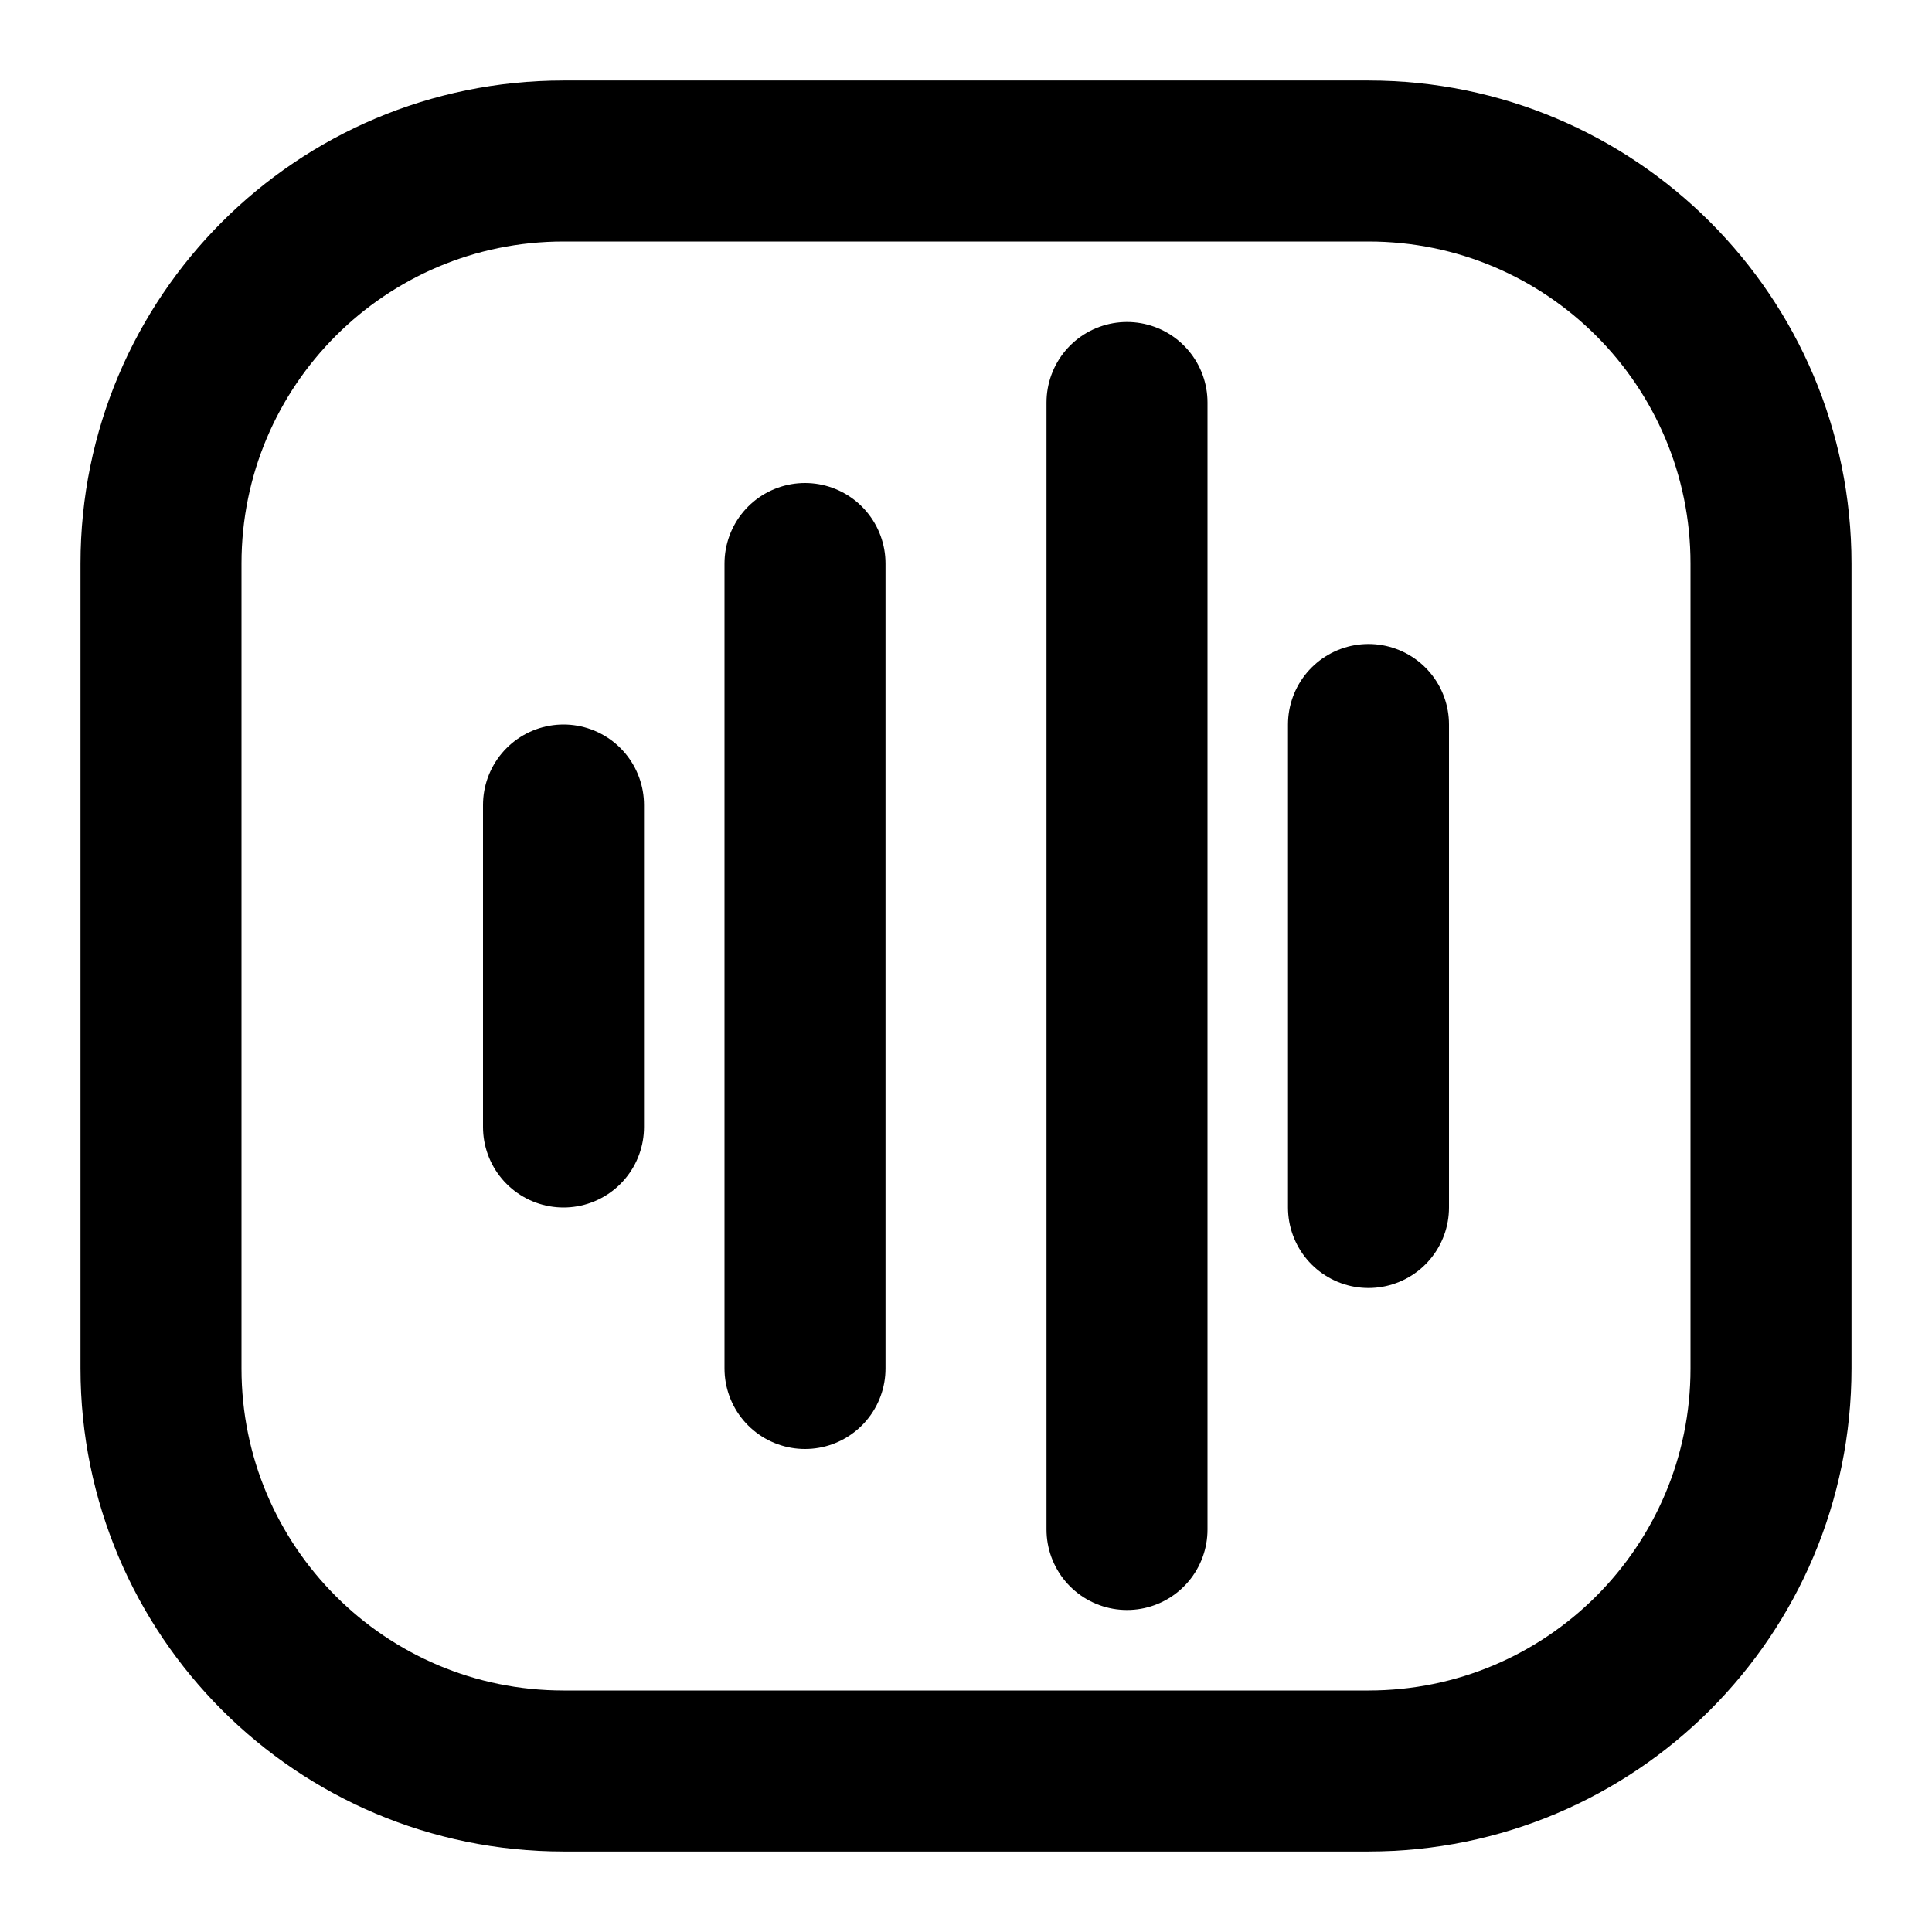
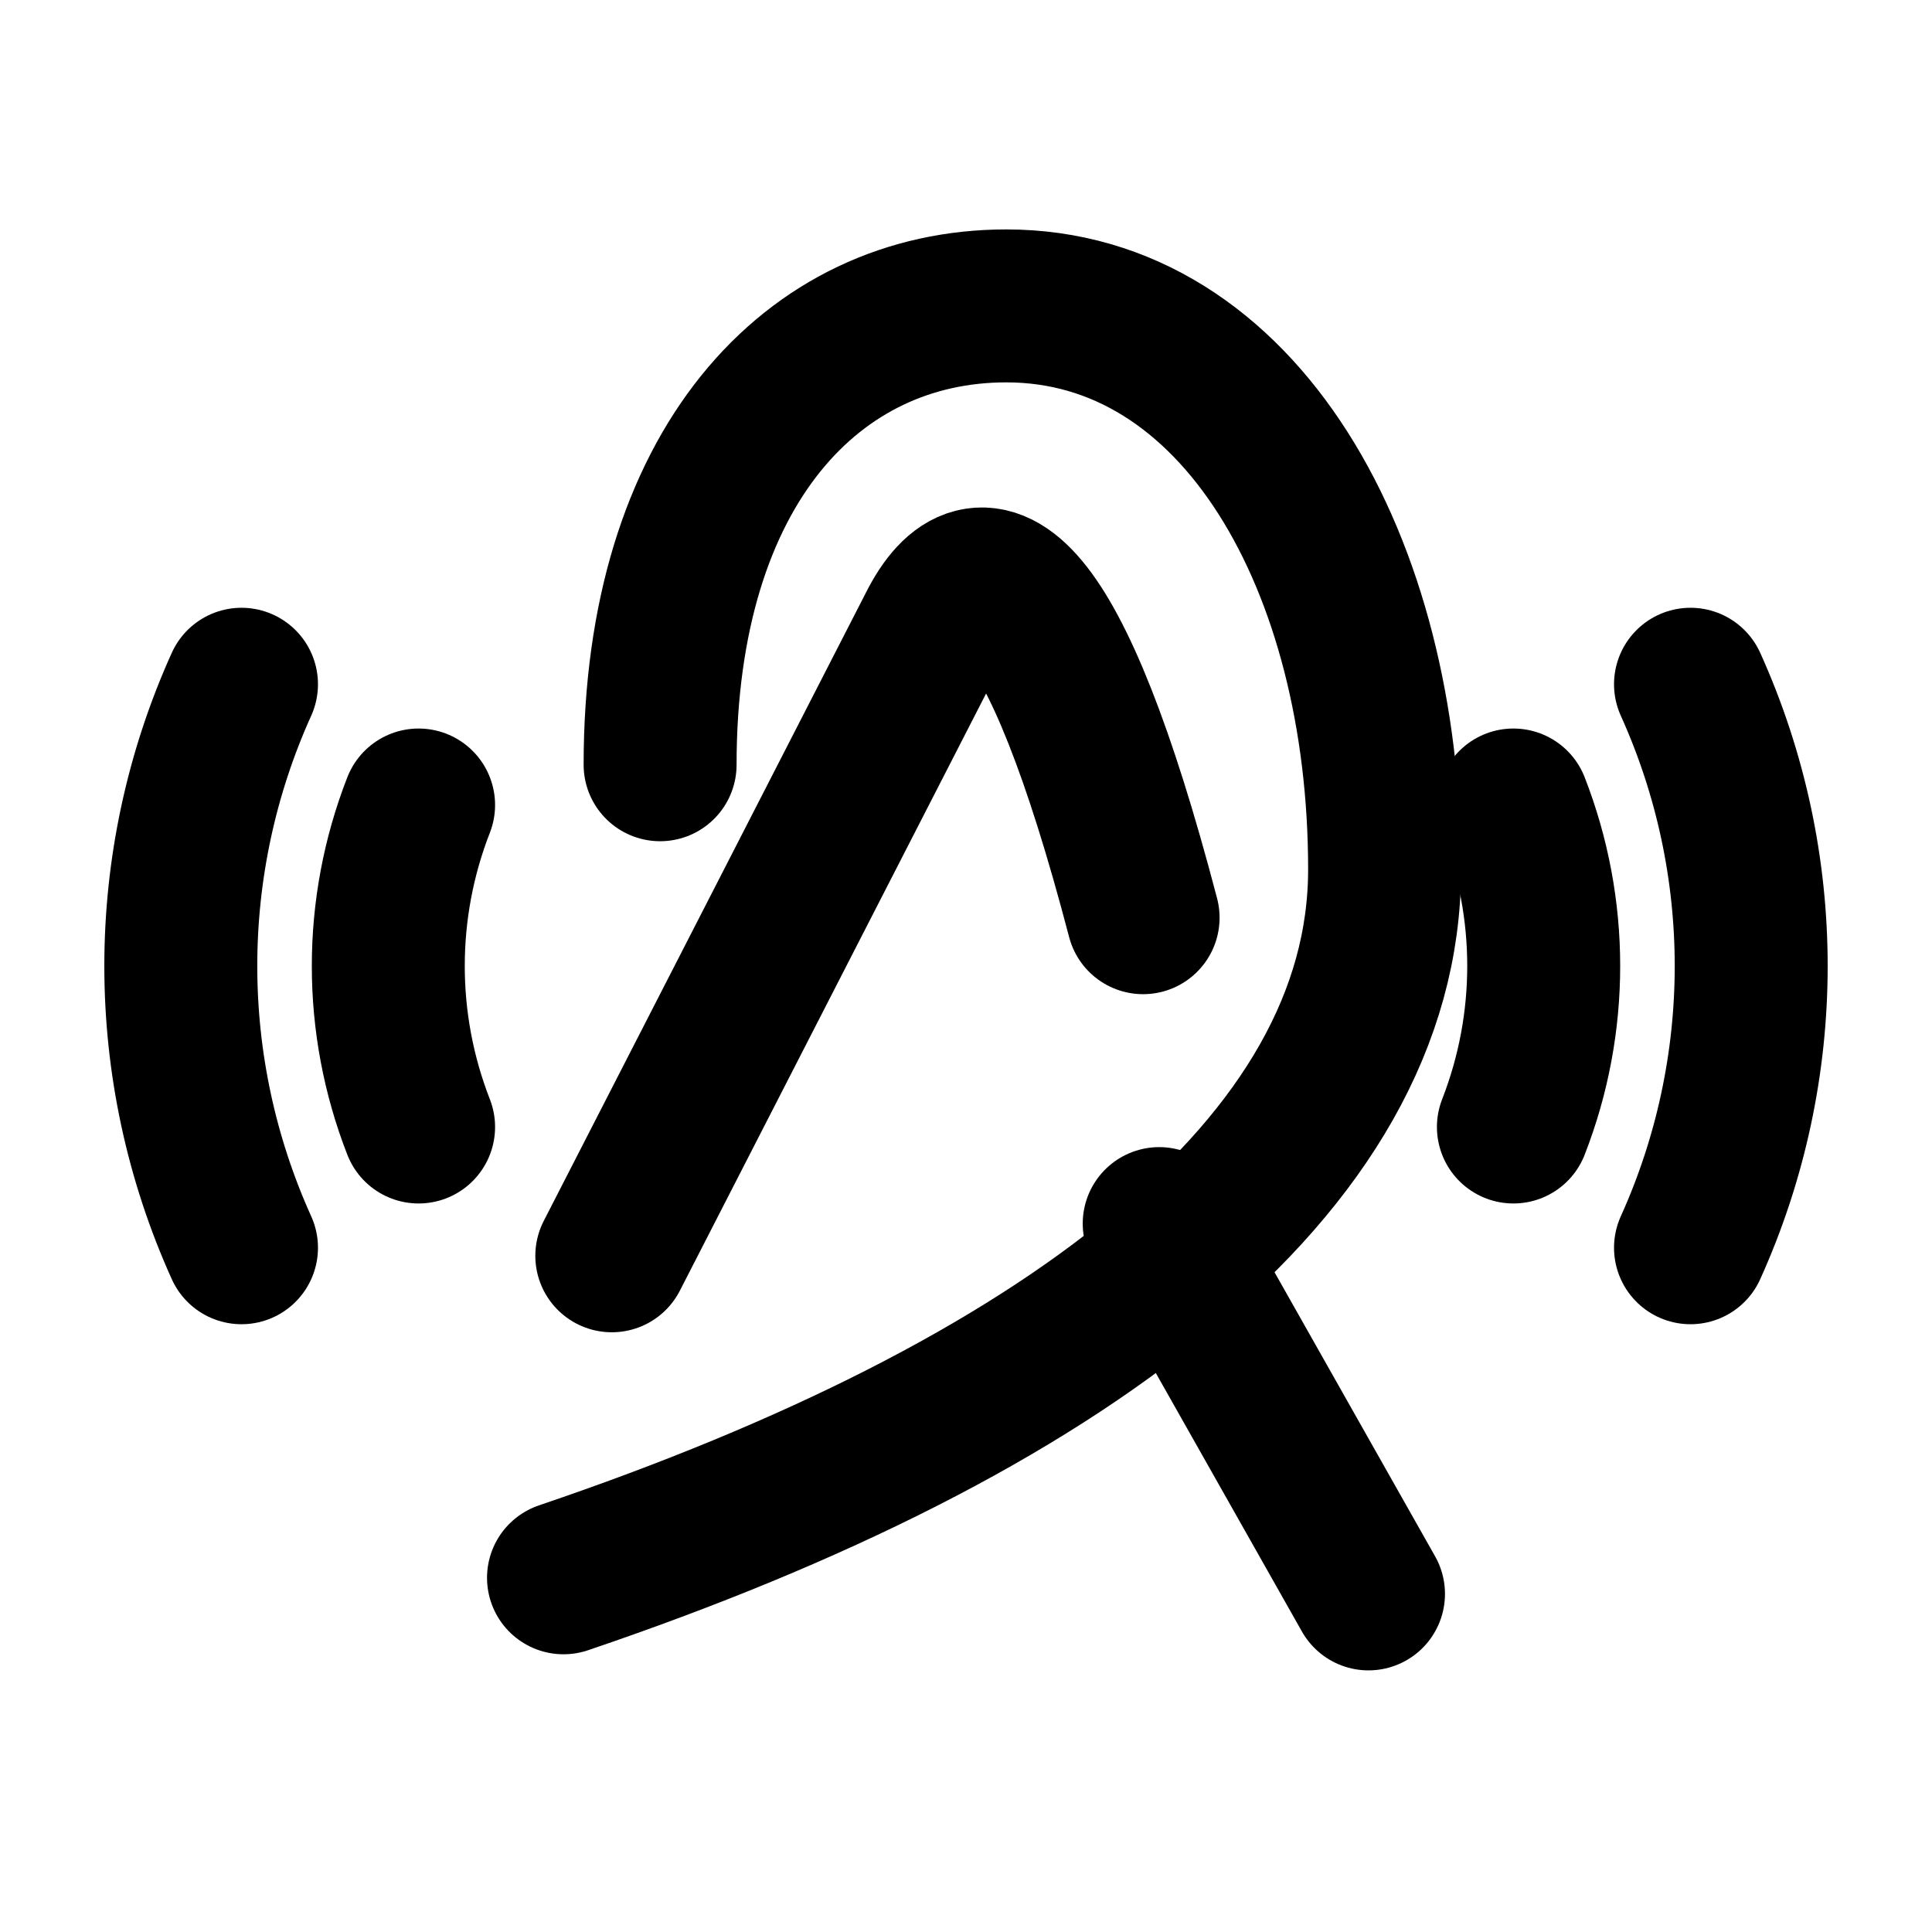
- <svg xmlns="http://www.w3.org/2000/svg" viewBox="0 0 24 24" fill="none" stroke="#000000" stroke-width="2" stroke-linecap="round" stroke-linejoin="round">
-   <rect width="20" height="20" x="2" y="2" rx="5" ry="5" />
-   <path d="M7 10v4" />
-   <path d="M10 7v10" />
-   <path d="M14 5v14" />
-   <path d="M17 9v6" />
+ <svg xmlns="http://www.w3.org/2000/svg" viewBox="0 0 24 24" fill="none" stroke="#000000" stroke-width="1.9" stroke-linecap="round" stroke-linejoin="round">
+   <path d="M8.2 9.5 C8.2 5.8 10.1 3.8 12.5 3.8 C15.4 3.8 17.2 7.0 17.2 10.8 C17.2 14.5 13.2 17.5 7.0 19.6" />
+   <path d="M7.6 15.6 L11.6 7.8 C12.2 6.6 13.1 7.2 14.2 11.4" />
+   <path d="M14.4 15.2 L17.0 19.8" />
+   <path d="M3.0 8.5a8.5 8.5 0 0 0 0 7.0" />
+   <path d="M5.2 10.0a5.5 5.5 0 0 0 0 4.0" />
+   <path d="M21.0 8.5a8.5 8.5 0 0 1 0 7.0" />
+   <path d="M18.8 10.0a5.5 5.5 0 0 1 0 4.0" />
</svg>
